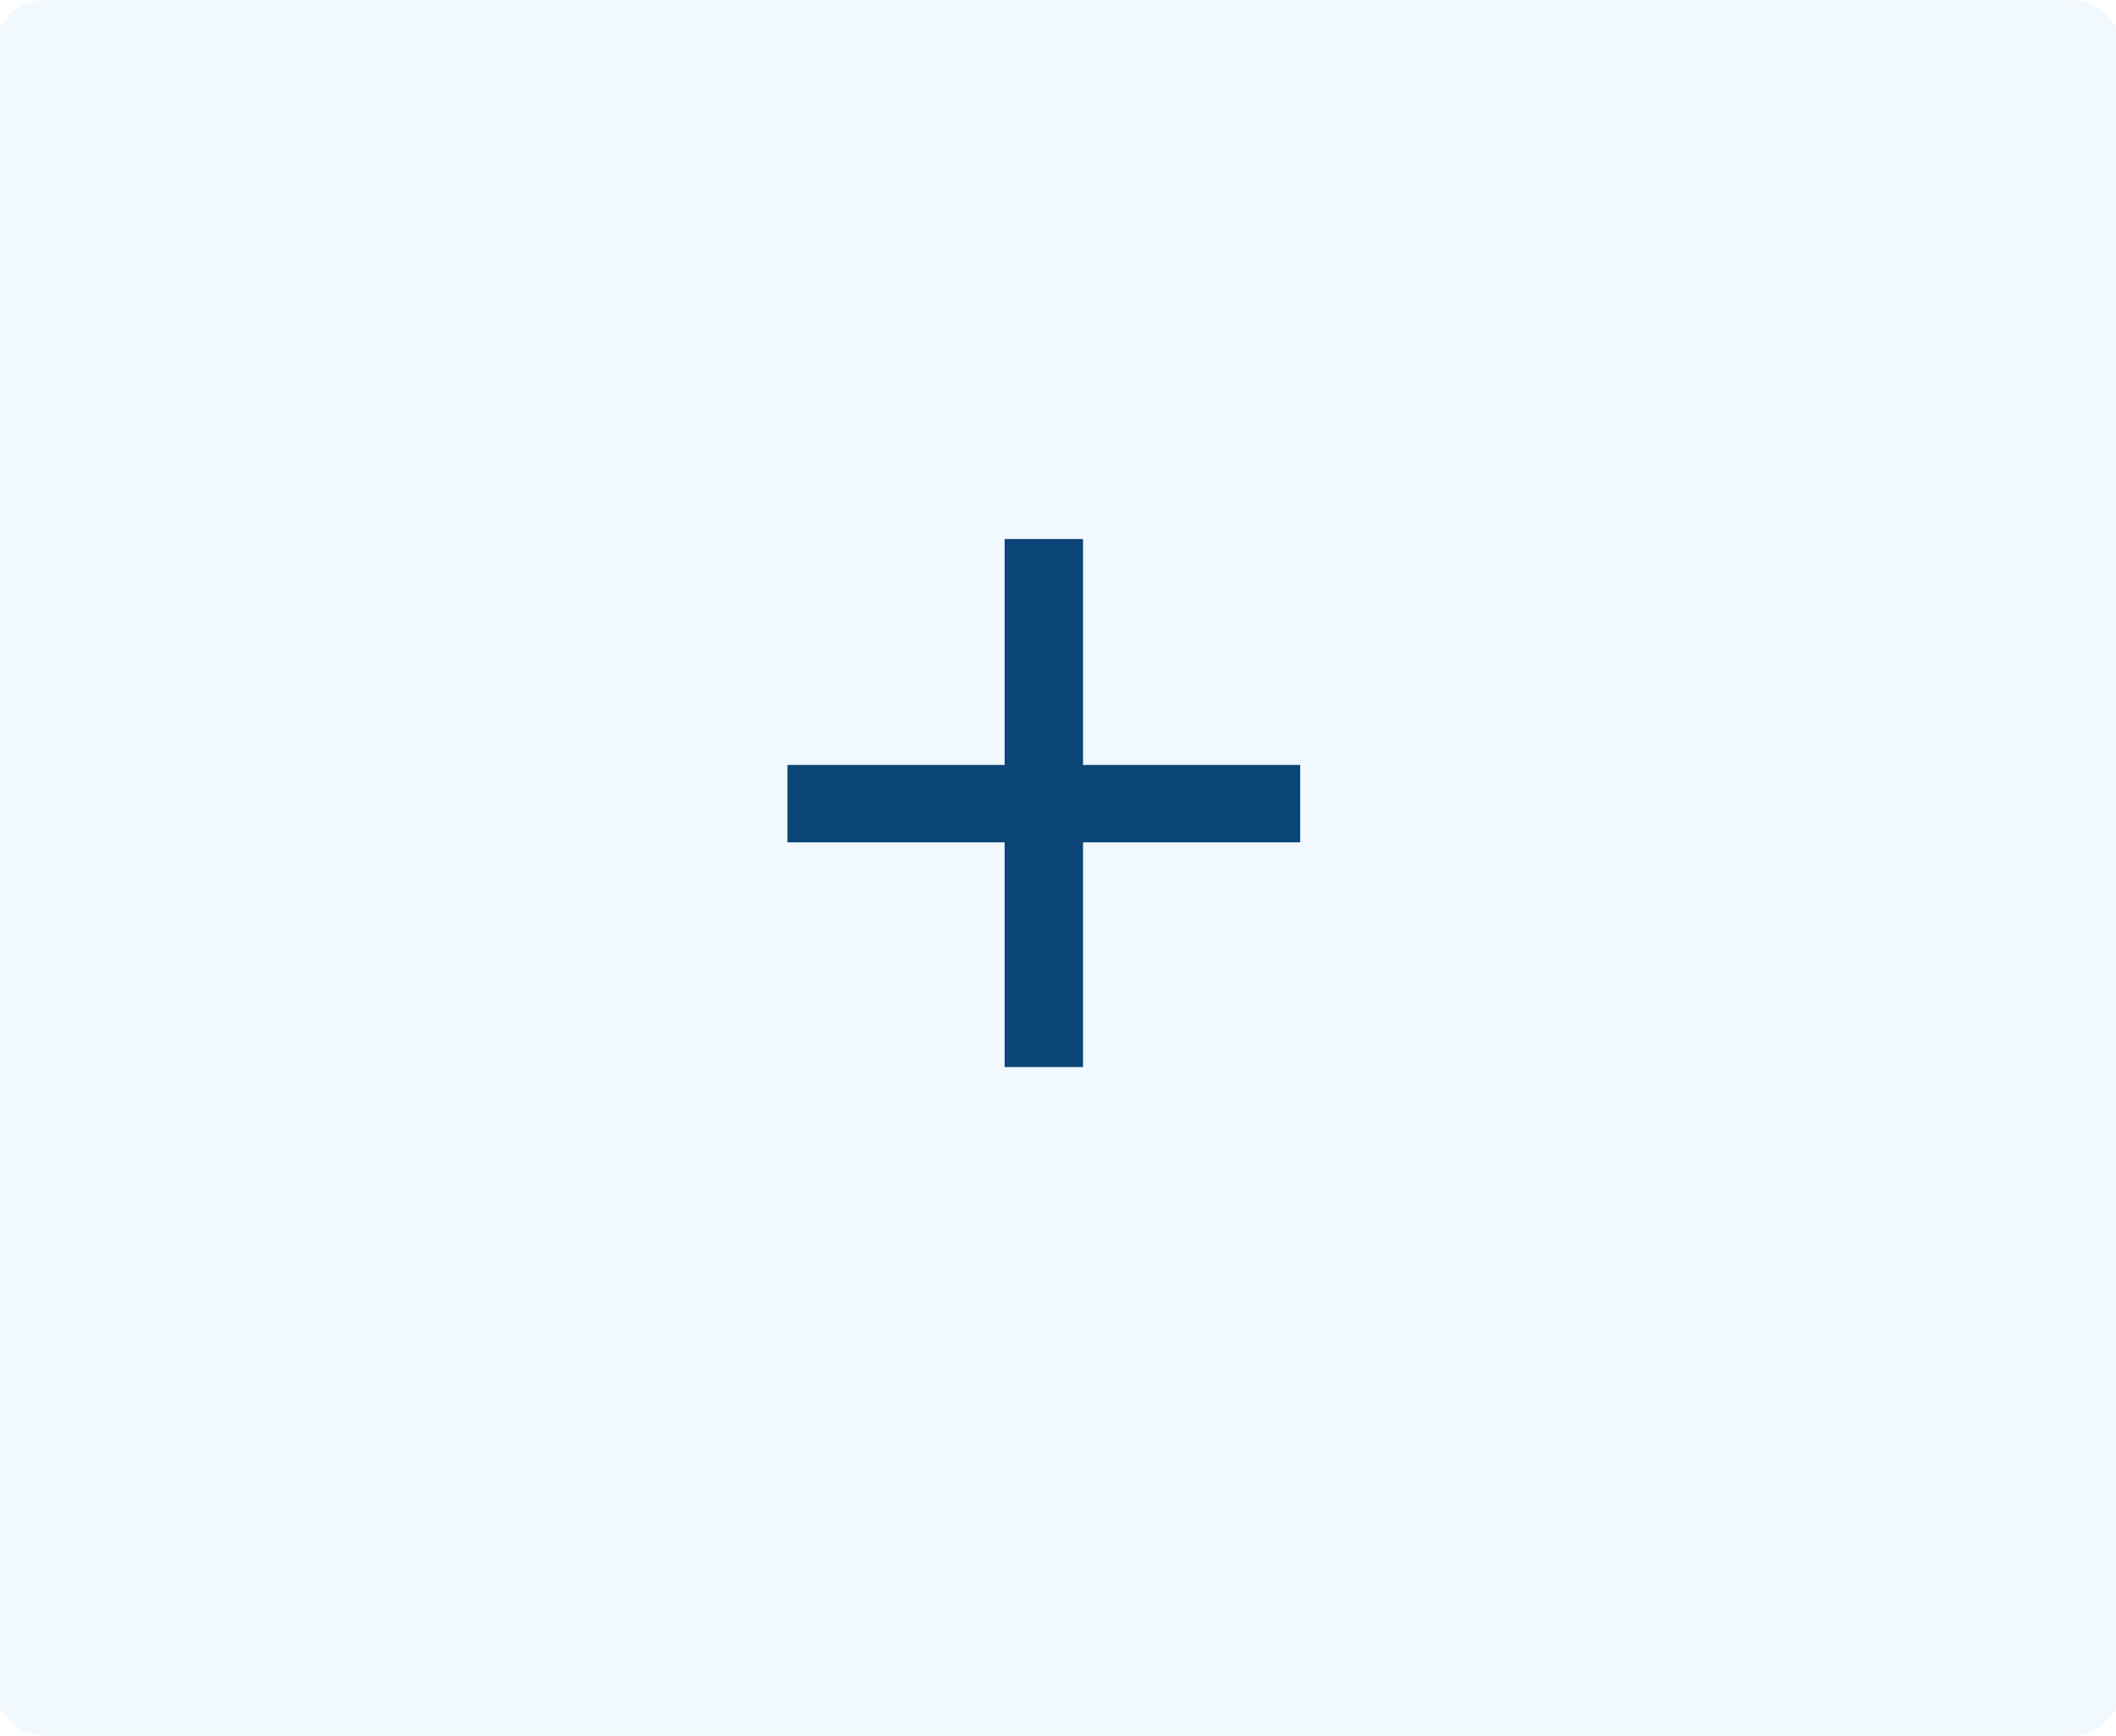
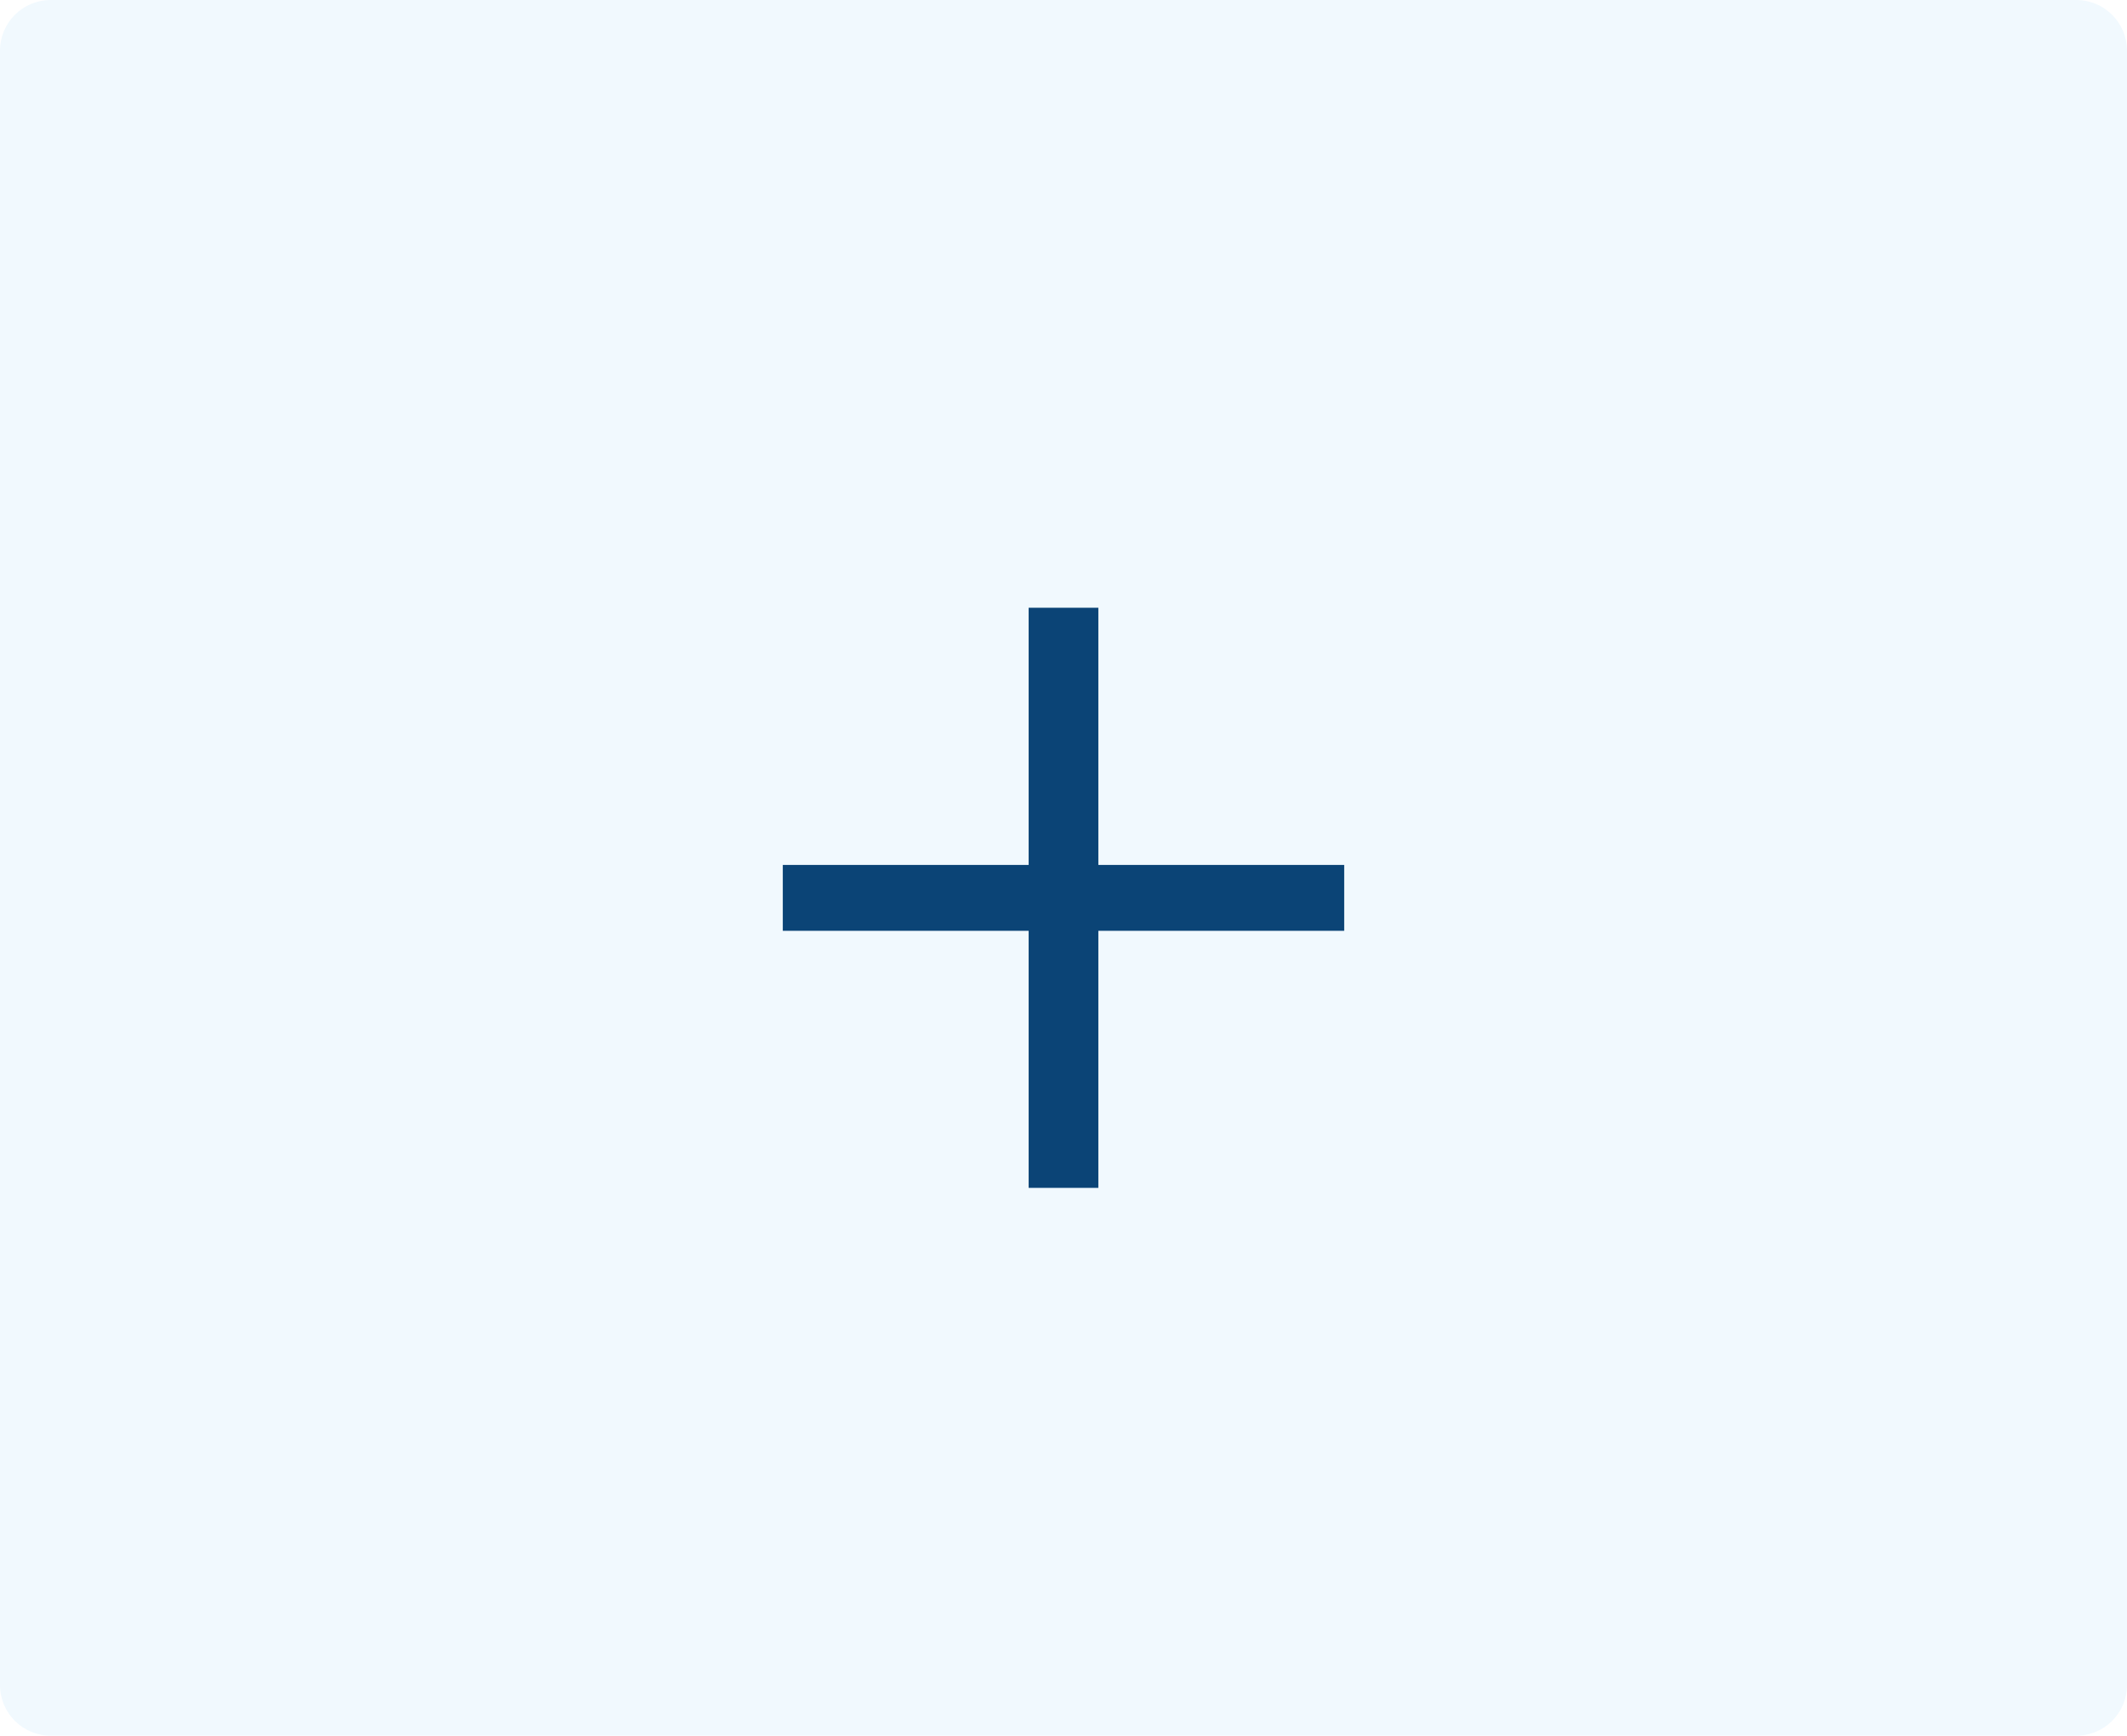
- <svg xmlns="http://www.w3.org/2000/svg" id="Calque_1" data-name="Calque 1" viewBox="0 0 167 137">
+ <svg xmlns="http://www.w3.org/2000/svg" id="a5e048df-8b16-4f04-863f-3d863ae0095b" data-name="Calque 1" viewBox="0 0 167.84 137">
  <defs>
-     <style>.cls-1{fill:#f1f9fe;}.cls-2{font-size:86.07px;fill:#0b4476;font-family:MyriadPro-Regular, Myriad Pro;}</style>
+     <style>.b63fa610-30d0-4f78-933d-ca4097df9edb{fill:#f1f9fe;}.a5318204-c456-4af4-8ca2-e839ff5491bb,.b70e5307-1326-4715-9e13-d8fb09cf95e4{fill:none;stroke:#0b4476;stroke-miterlimit:10;}.b70e5307-1326-4715-9e13-d8fb09cf95e4{stroke-width:5.5px;}.a5318204-c456-4af4-8ca2-e839ff5491bb{stroke-width:5.2px;}</style>
  </defs>
-   <rect class="cls-1" x="-0.42" width="167.84" height="137" rx="4" />
-   <text class="cls-2" transform="translate(57.85 93.76)">+</text>
+   <rect class="b63fa610-30d0-4f78-933d-ca4097df9edb" width="167.84" height="137" rx="4" />
+   <line class="b70e5307-1326-4715-9e13-d8fb09cf95e4" x1="83.92" y1="47.97" x2="83.92" y2="93.76" />
+   <line class="a5318204-c456-4af4-8ca2-e839ff5491bb" x1="106.07" y1="70.87" x2="61.77" y2="70.87" />
</svg>
